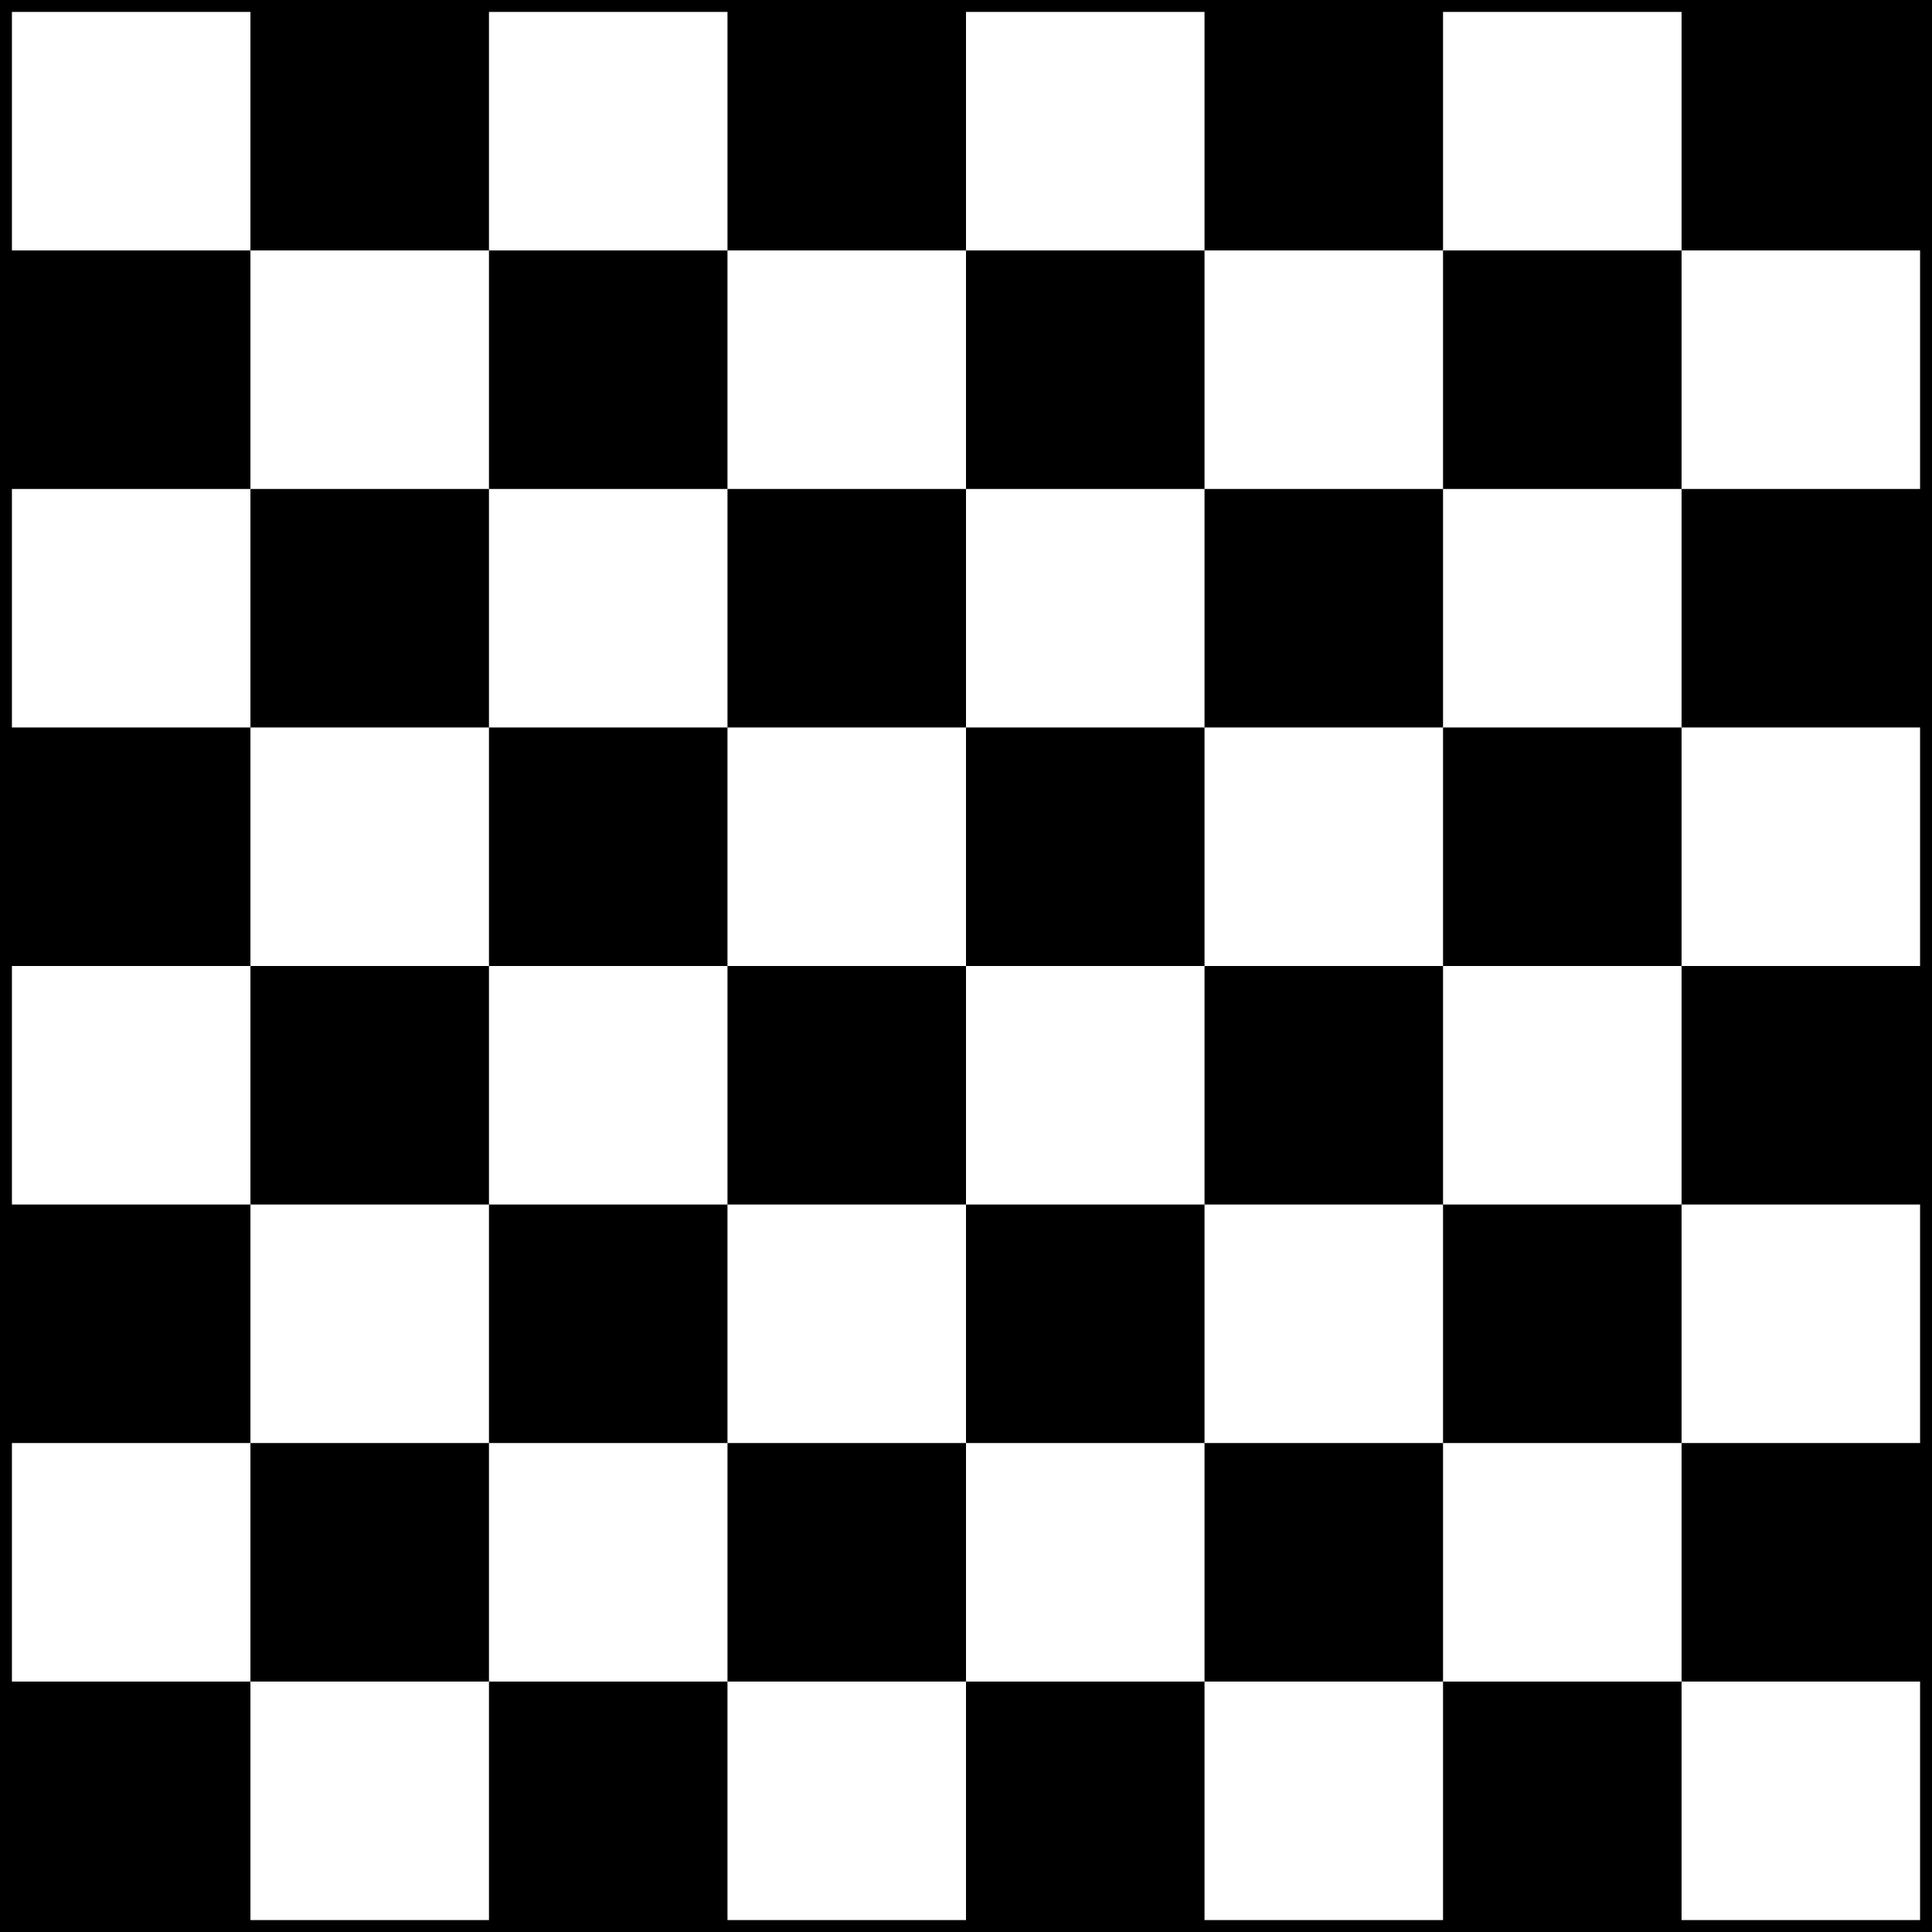
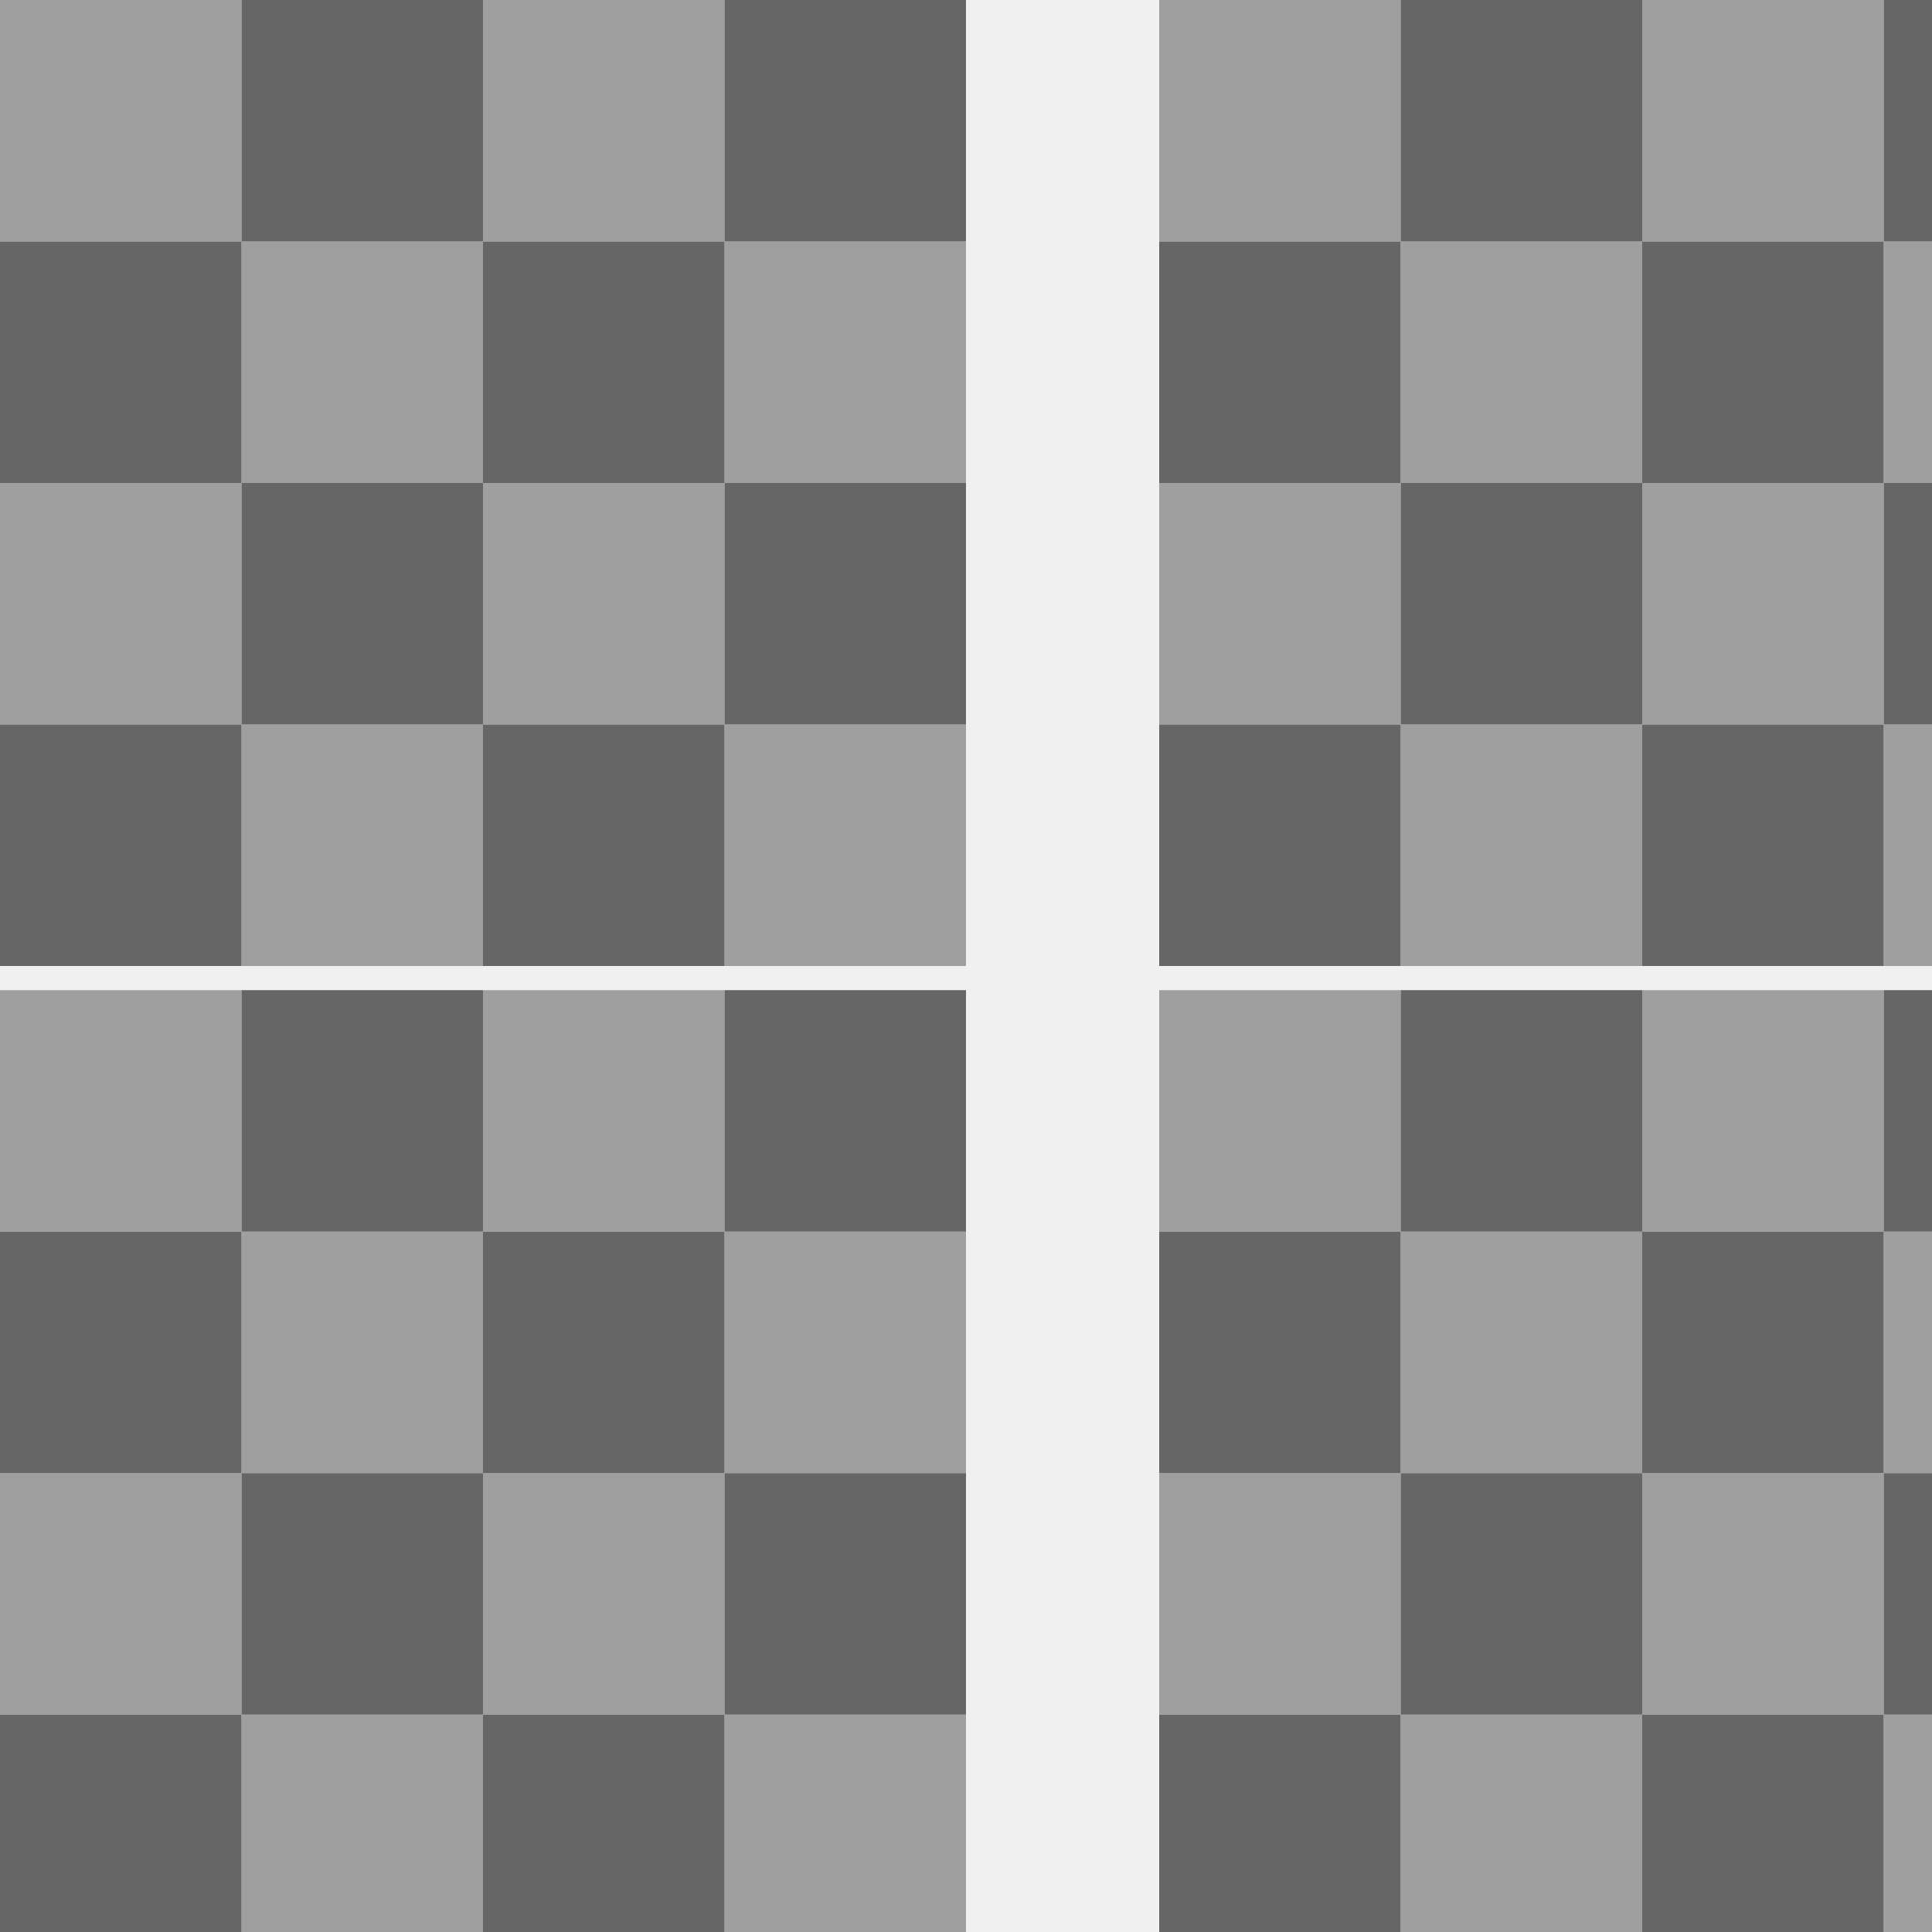
- <svg xmlns="http://www.w3.org/2000/svg" width="810" height="810" viewBox="-.05 -.05 8.1 8.1">
-   <rect x="-.5" y="-.5" width="9" height="9" />
-   <path fill="#FFF" d="M0,0H8v1H0zm0,2H8v1H0zm0 2H8v1H0zm0,2H8v1H0zM1,0V8h1V0zm2,0V8h1V0zm2 0V8h1V0zm2,0V8h1V0z" />
+ <svg xmlns="http://www.w3.org/2000/svg" xmlns:xlink="http://www.w3.org/1999/xlink" version="1.0" width="800" height="800" id="svg2433">
+   <defs id="defs2435" />
+   <rect style="fill:#9f9f9f;fill-opacity:1;fill-rule:evenodd;stroke:none;stroke-width:1px;marker:none;visibility:visible;display:inline;overflow:visible;enable-background:accumulate" id="rect2499" y="7.3730467e-07" x="-1.1328125e-06" height="100" width="100" />
+   <use xlink:href="#rect2499" height="1052.362" width="744.094" y="0" x="0" id="use2959" transform="translate(0,200)" />
+   <use xlink:href="#rect2499" height="1052.362" width="744.094" y="0" x="0" id="use2963" transform="translate(0,410)" />
+   <use xlink:href="#rect2499" height="1052.362" width="744.094" y="0" x="0" id="use2967" transform="translate(0,610)" />
+   <use xlink:href="#rect2499" height="1052.362" width="744.094" y="0" x="0" id="use2973" transform="translate(100,100)" />
+   <use xlink:href="#rect2499" height="1052.362" width="744.094" y="0" x="0" id="use2977" transform="translate(100,300)" />
+   <use xlink:href="#rect2499" height="1052.362" width="744.094" y="0" x="0" id="use2981" transform="translate(100,510)" />
+   <use xlink:href="#rect2499" height="1052.362" width="744.094" y="0" x="0" id="use2985" transform="translate(100,710)" />
+   <use xlink:href="#rect2499" height="1052.362" width="744.094" y="0" x="0" id="use2987" transform="translate(200,0)" />
+   <use xlink:href="#rect2499" height="1052.362" width="744.094" y="0" x="0" id="use2991" transform="translate(200,200)" />
+   <use xlink:href="#rect2499" height="1052.362" width="744.094" y="0" x="0" id="use2995" transform="translate(200,410)" />
+   <use xlink:href="#rect2499" height="1052.362" width="744.094" y="0" x="0" id="use2999" transform="translate(200,610)" />
+   <use xlink:href="#rect2499" height="1052.362" width="744.094" y="0" x="0" id="use3005" transform="translate(300,100)" />
+   <use xlink:href="#rect2499" height="1052.362" width="744.094" y="0" x="0" id="use3009" transform="translate(300,300)" />
+   <use xlink:href="#rect2499" height="1052.362" width="744.094" y="0" x="0" id="use3013" transform="translate(300,510)" />
+   <use xlink:href="#rect2499" height="1052.362" width="744.094" y="0" x="0" id="use3017" transform="translate(300,710)" />
+   <use xlink:href="#rect2499" height="1052.362" width="744.094" y="0" x="0" id="use3019" transform="translate(480,0)" />
+   <use xlink:href="#rect2499" height="1052.362" width="744.094" y="0" x="0" id="use3023" transform="translate(480,200)" />
+   <use xlink:href="#rect2499" height="1052.362" width="744.094" y="0" x="0" id="use3027" transform="translate(480,410)" />
+   <use xlink:href="#rect2499" height="1052.362" width="744.094" y="0" x="0" id="use3031" transform="translate(480,610)" />
+   <use xlink:href="#rect2499" height="1052.362" width="744.094" y="0" x="0" id="use3037" transform="translate(580,100)" />
+   <use xlink:href="#rect2499" height="1052.362" width="744.094" y="0" x="0" id="use3041" transform="translate(580,300)" />
+   <use xlink:href="#rect2499" height="1052.362" width="744.094" y="0" x="0" id="use3045" transform="translate(580,510)" />
+   <use xlink:href="#rect2499" height="1052.362" width="744.094" y="0" x="0" id="use3049" transform="translate(580,710)" />
+   <use xlink:href="#rect2499" height="1052.362" width="744.094" y="0" x="0" id="use3051" transform="translate(680,0)" />
+   <use xlink:href="#rect2499" height="1052.362" width="744.094" y="0" x="0" id="use3055" transform="translate(680,200)" />
+   <use xlink:href="#rect2499" height="1052.362" width="744.094" y="0" x="0" id="use3059" transform="translate(680,410)" />
+   <use xlink:href="#rect2499" height="1052.362" width="744.094" y="0" x="0" id="use3063" transform="translate(680,610)" />
+   <use xlink:href="#rect2499" height="1052.362" width="744.094" y="0" x="0" id="use3069" transform="translate(780,100)" />
+   <use xlink:href="#rect2499" height="1052.362" width="744.094" y="0" x="0" id="use3073" transform="translate(780,300)" />
+   <use xlink:href="#rect2499" height="1052.362" width="744.094" y="0" x="0" id="use3077" transform="translate(780,510)" />
+   <use xlink:href="#rect2499" height="1052.362" width="744.094" y="0" x="0" id="use3081" transform="translate(780,710)" />
+   <rect style="fill:#666666;fill-opacity:1;fill-rule:evenodd;stroke:none;stroke-width:1px;marker:none;visibility:visible;display:inline;overflow:visible;enable-background:accumulate" id="rect2497" y="7.3730467e-07" x="100" height="100" width="100" />
+   <use xlink:href="#rect2497" height="1052.362" width="744.094" y="0" x="0" id="use3087" transform="translate(-100,100)" />
+   <use xlink:href="#rect2497" height="1052.362" width="744.094" y="0" x="0" id="use3091" transform="translate(-100,300)" />
+   <use xlink:href="#rect2497" height="1052.362" width="744.094" y="0" x="0" id="use3095" transform="translate(-100,510)" />
+   <use xlink:href="#rect2497" height="1052.362" width="744.094" y="0" x="0" id="use3099" transform="translate(-100,710)" />
+   <use xlink:href="#rect2497" height="1052.362" width="744.094" y="0" x="0" id="use3105" transform="translate(0,200)" />
+   <use xlink:href="#rect2497" height="1052.362" width="744.094" y="0" x="0" id="use3109" transform="translate(0,410)" />
+   <use xlink:href="#rect2497" height="1052.362" width="744.094" y="0" x="0" id="use3113" transform="translate(0,610)" />
+   <use xlink:href="#rect2497" height="1052.362" width="744.094" y="0" x="0" id="use3119" transform="translate(100,100)" />
+   <use xlink:href="#rect2497" height="1052.362" width="744.094" y="0" x="0" id="use3123" transform="translate(100,300)" />
+   <use xlink:href="#rect2497" height="1052.362" width="744.094" y="0" x="0" id="use3127" transform="translate(100,510)" />
+   <use xlink:href="#rect2497" height="1052.362" width="744.094" y="0" x="0" id="use3131" transform="translate(100,710)" />
+   <use xlink:href="#rect2497" height="1052.362" width="744.094" y="0" x="0" id="use3133" transform="translate(200,0)" />
+   <use xlink:href="#rect2497" height="1052.362" width="744.094" y="0" x="0" id="use3137" transform="translate(200,200)" />
+   <use xlink:href="#rect2497" height="1052.362" width="744.094" y="0" x="0" id="use3141" transform="translate(200,410)" />
+   <use xlink:href="#rect2497" height="1052.362" width="744.094" y="0" x="0" id="use3145" transform="translate(200,610)" />
+   <use xlink:href="#rect2497" height="1052.362" width="744.094" y="0" x="0" id="use3151" transform="translate(380,100)" />
+   <use xlink:href="#rect2497" height="1052.362" width="744.094" y="0" x="0" id="use3155" transform="translate(380,300)" />
+   <use xlink:href="#rect2497" height="1052.362" width="744.094" y="0" x="0" id="use3159" transform="translate(380,510)" />
+   <use xlink:href="#rect2497" height="1052.362" width="744.094" y="0" x="0" id="use3163" transform="translate(380,710)" />
+   <use xlink:href="#rect2497" height="1052.362" width="744.094" y="0" x="0" id="use3165" transform="translate(480,0)" />
+   <use xlink:href="#rect2497" height="1052.362" width="744.094" y="0" x="0" id="use3169" transform="translate(480,200)" />
+   <use xlink:href="#rect2497" height="1052.362" width="744.094" y="0" x="0" id="use3173" transform="translate(480,410)" />
+   <use xlink:href="#rect2497" height="1052.362" width="744.094" y="0" x="0" id="use3177" transform="translate(480,610)" />
+   <use xlink:href="#rect2497" height="1052.362" width="744.094" y="0" x="0" id="use3183" transform="translate(580,100)" />
+   <use xlink:href="#rect2497" height="1052.362" width="744.094" y="0" x="0" id="use3187" transform="translate(580,300)" />
+   <use xlink:href="#rect2497" height="1052.362" width="744.094" y="0" x="0" id="use3191" transform="translate(580,510)" />
+   <use xlink:href="#rect2497" height="1052.362" width="744.094" y="0" x="0" id="use3195" transform="translate(580,710)" />
+   <use xlink:href="#rect2497" height="1052.362" width="744.094" y="0" x="0" id="use3197" transform="translate(680,0)" />
+   <use xlink:href="#rect2497" height="1052.362" width="744.094" y="0" x="0" id="use3201" transform="translate(680,200)" />
+   <use xlink:href="#rect2497" height="1052.362" width="744.094" y="0" x="0" id="use3205" transform="translate(680,410)" />
+   <use xlink:href="#rect2497" height="1052.362" width="744.094" y="0" x="0" id="use3209" transform="translate(680,610)" />
</svg>
